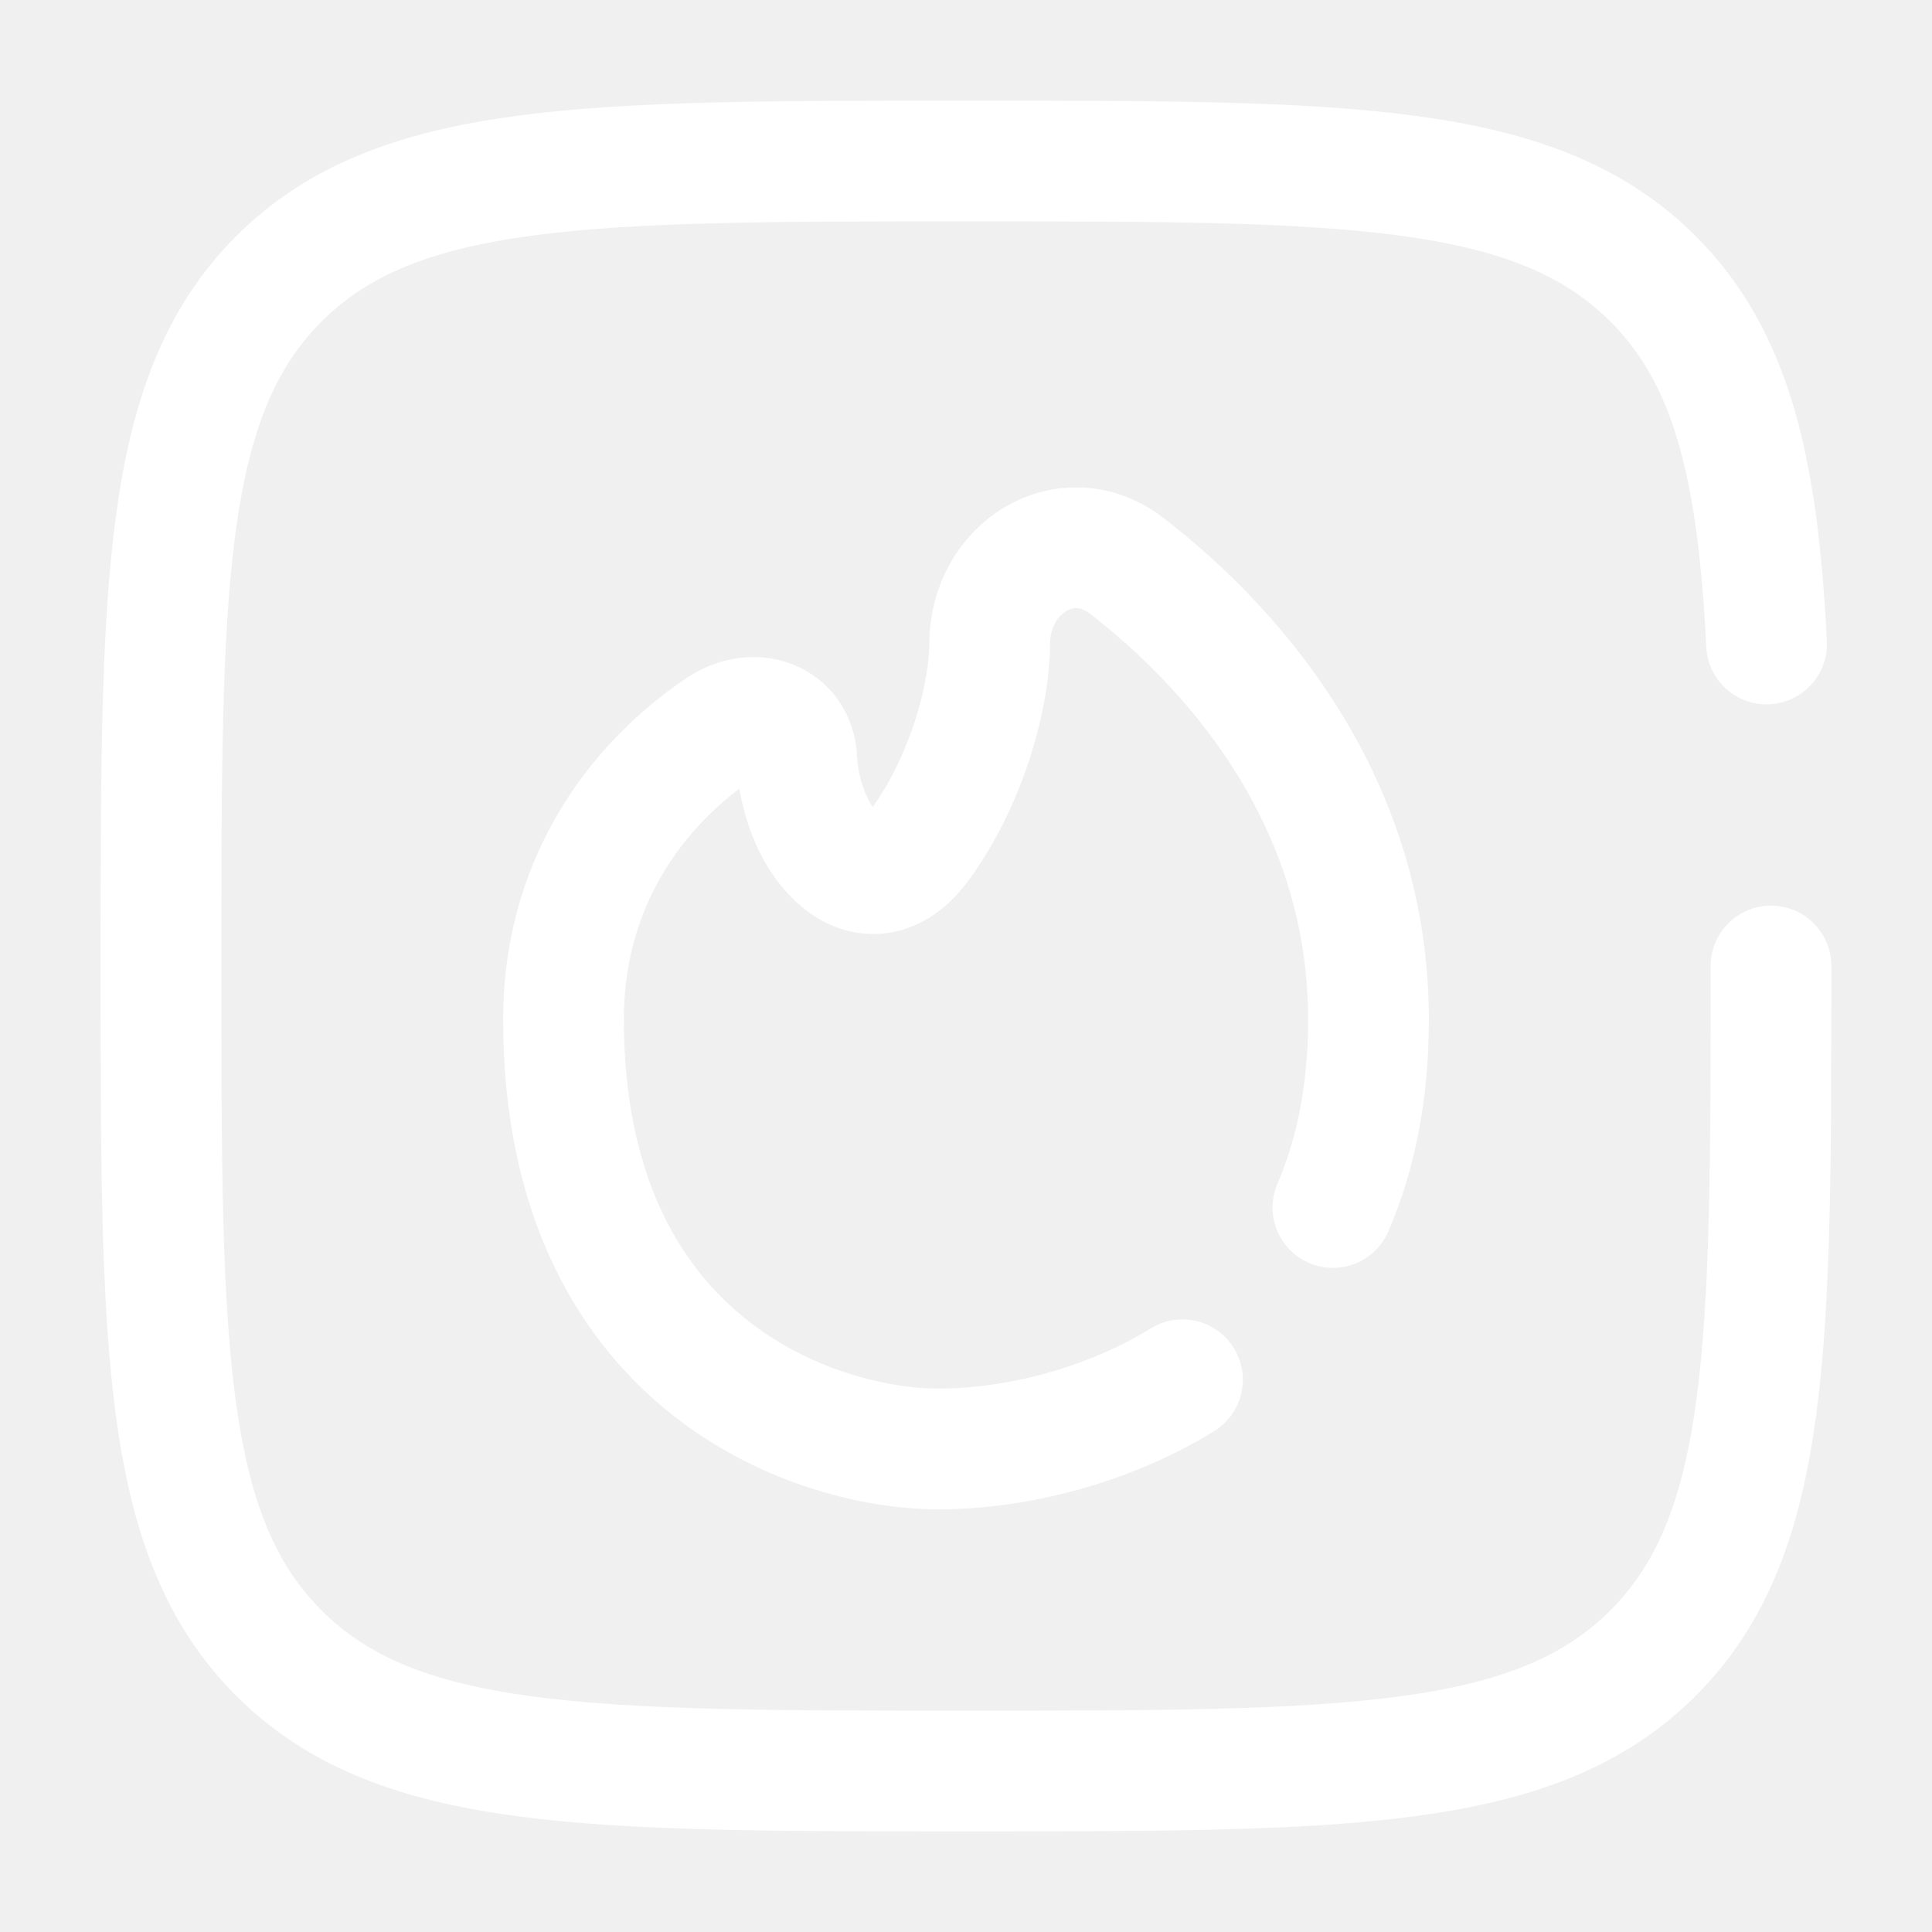
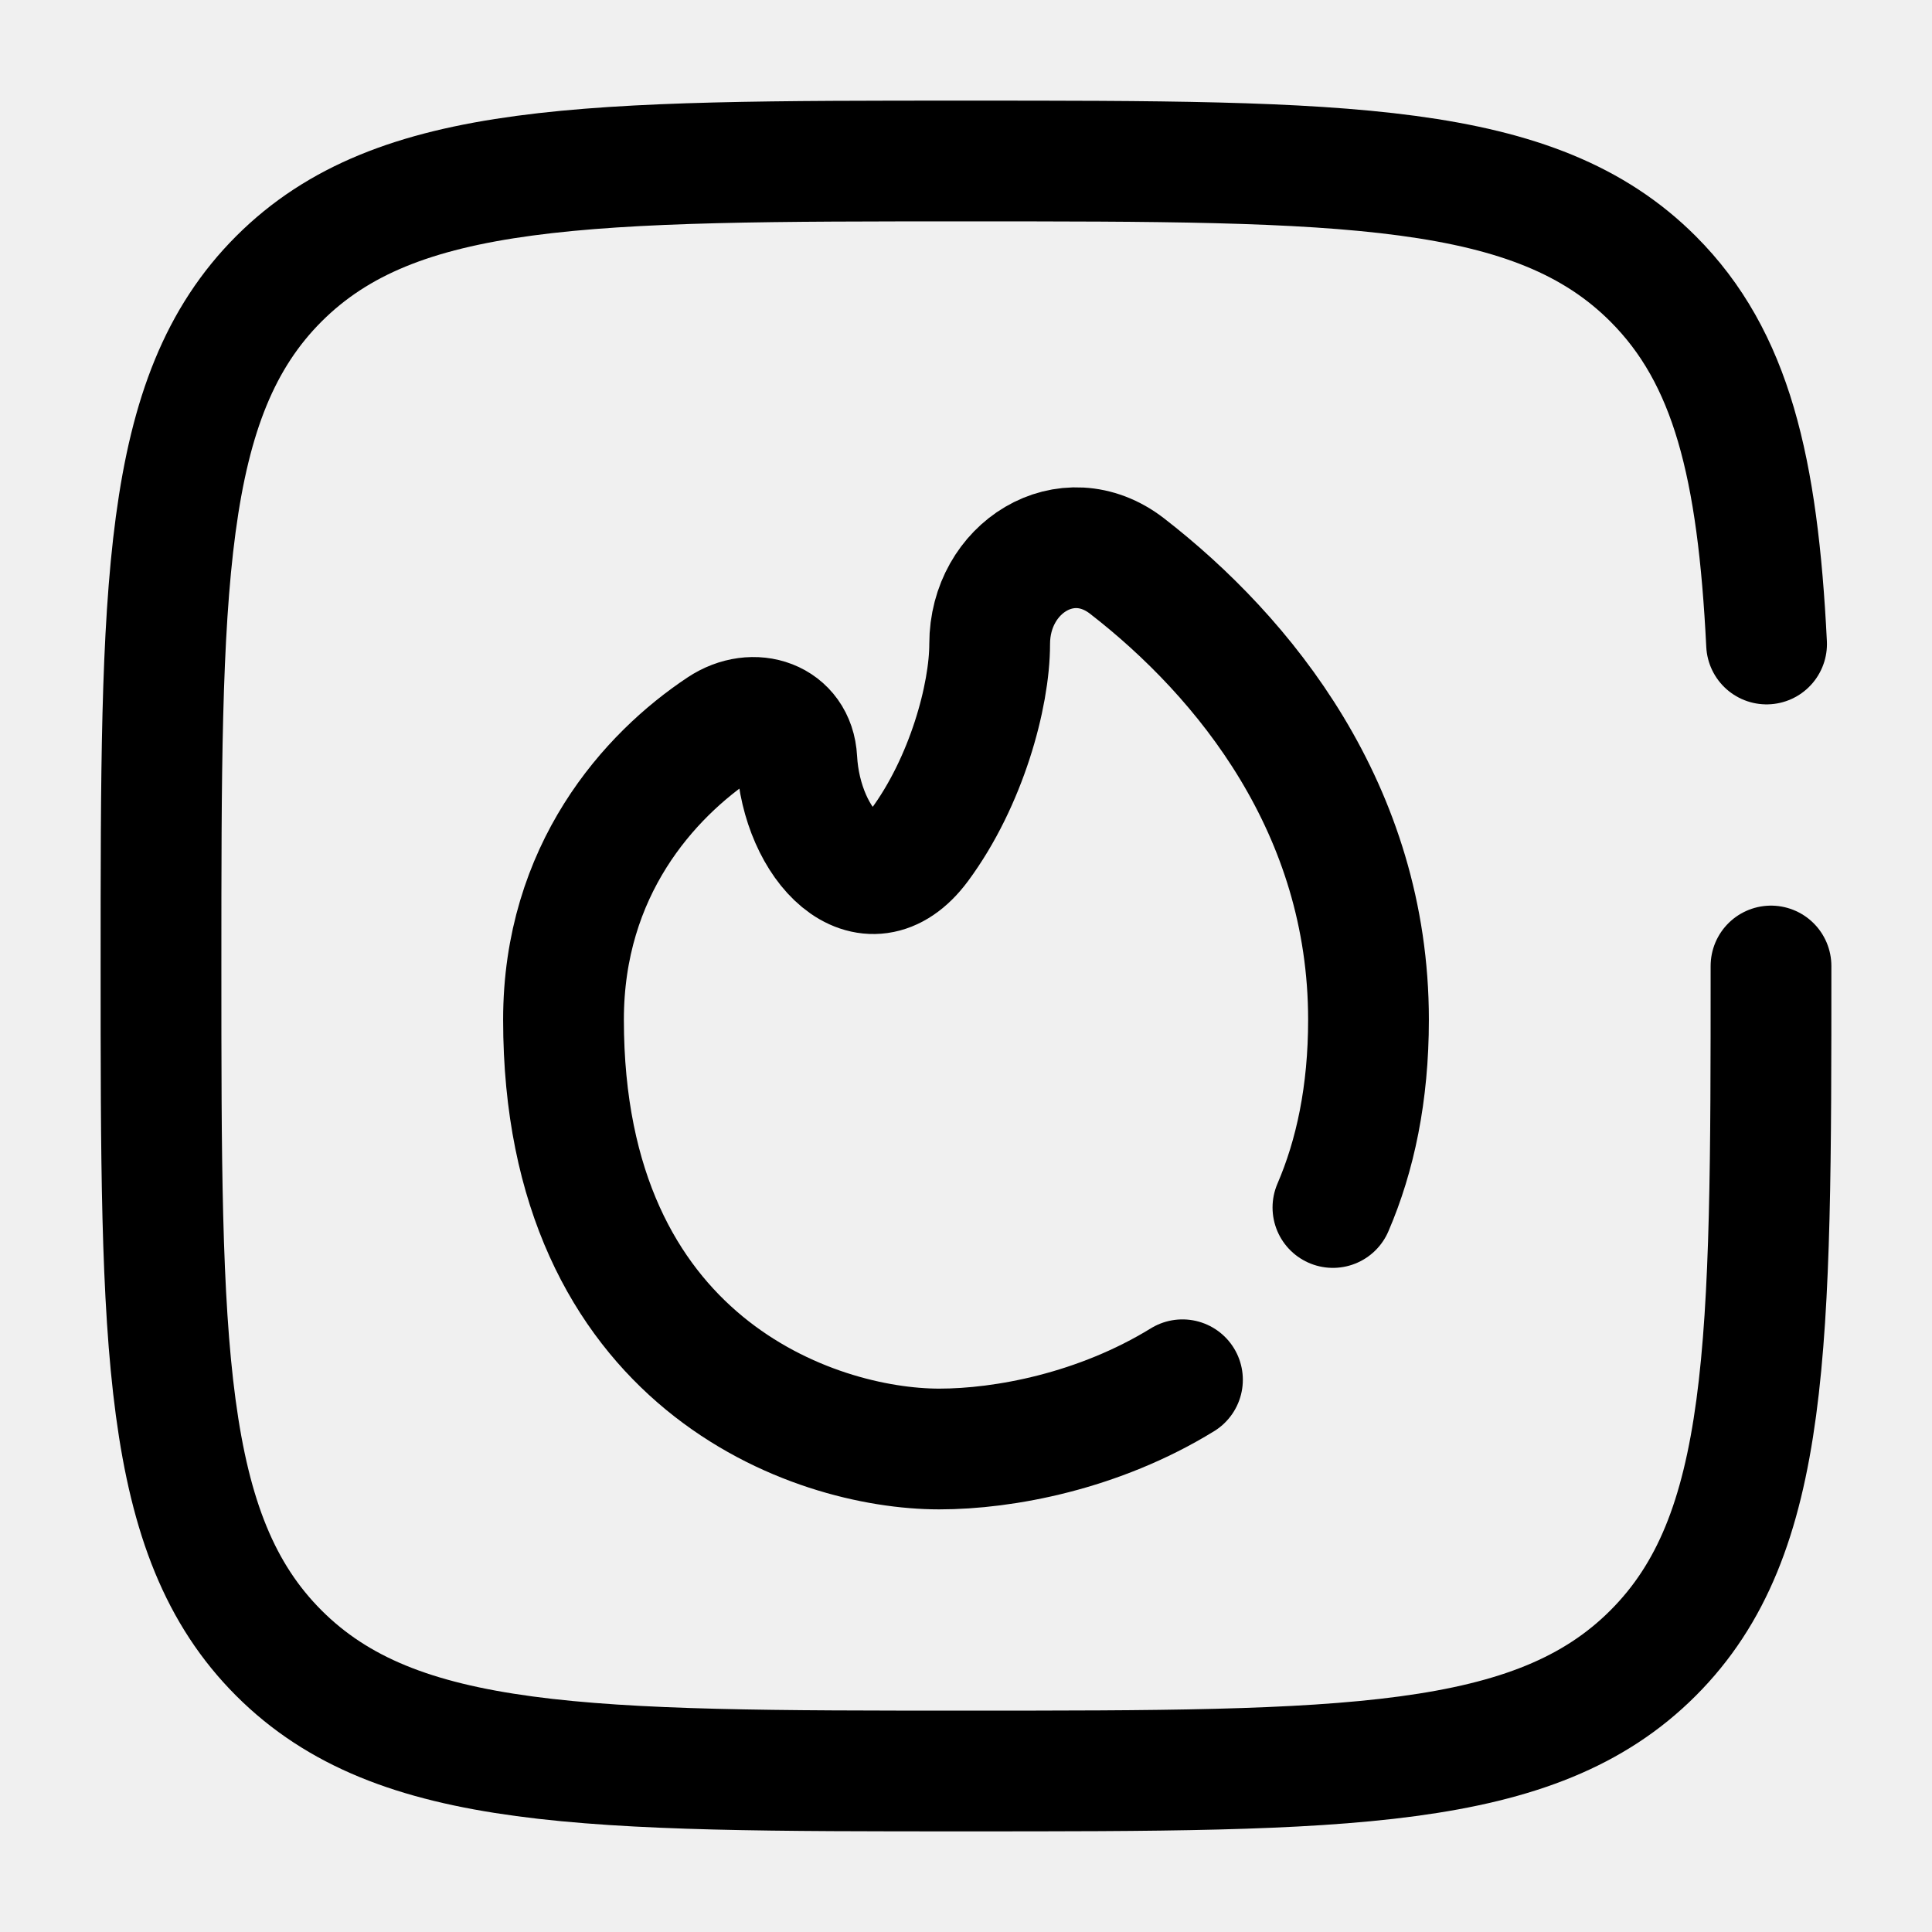
<svg xmlns="http://www.w3.org/2000/svg" width="800px" height="800px" viewBox="0 0 24 24" fill="none">
-   <path d="M16.558 15C16.835 14.357 17 13.586 17 12.667C17 10.056 15.459 8.162 14.001 7.032C13.252 6.452 12.294 7.053 12.294 8C12.294 8.643 12.005 9.713 11.421 10.501C10.781 11.362 9.956 10.502 9.898 9.431C9.872 8.942 9.364 8.769 8.956 9.04C8.063 9.633 7 10.811 7 12.667C7 16.933 10.111 18 11.667 18C12.474 18 13.648 17.78 14.689 17.14" stroke="#ffffff" stroke-width="1.5" stroke-linecap="round" />
-   <path d="M22 12C22 16.714 22 19.071 20.535 20.535C19.071 22 16.714 22 12 22C7.286 22 4.929 22 3.464 20.535C2 19.071 2 16.714 2 12C2 7.286 2 4.929 3.464 3.464C4.929 2 7.286 2 12 2C16.714 2 19.071 2 20.535 3.464C21.509 4.438 21.836 5.807 21.945 8" stroke="#ffffff" stroke-width="1.5" stroke-linecap="round" />
+   <path d="M16.558 15C16.835 14.357 17 13.586 17 12.667C17 10.056 15.459 8.162 14.001 7.032C13.252 6.452 12.294 7.053 12.294 8C12.294 8.643 12.005 9.713 11.421 10.501C10.781 11.362 9.956 10.502 9.898 9.431C9.872 8.942 9.364 8.769 8.956 9.04C8.063 9.633 7 10.811 7 12.667C7 16.933 10.111 18 11.667 18C12.474 18 13.648 17.78 14.689 17.14" stroke="#000000" stroke-width="1.5" stroke-linecap="round" />
+   <path d="M22 12C22 16.714 22 19.071 20.535 20.535C19.071 22 16.714 22 12 22C7.286 22 4.929 22 3.464 20.535C2 19.071 2 16.714 2 12C2 7.286 2 4.929 3.464 3.464C4.929 2 7.286 2 12 2C16.714 2 19.071 2 20.535 3.464C21.509 4.438 21.836 5.807 21.945 8" stroke="#000000" stroke-width="1.5" stroke-linecap="round" />
</svg>
